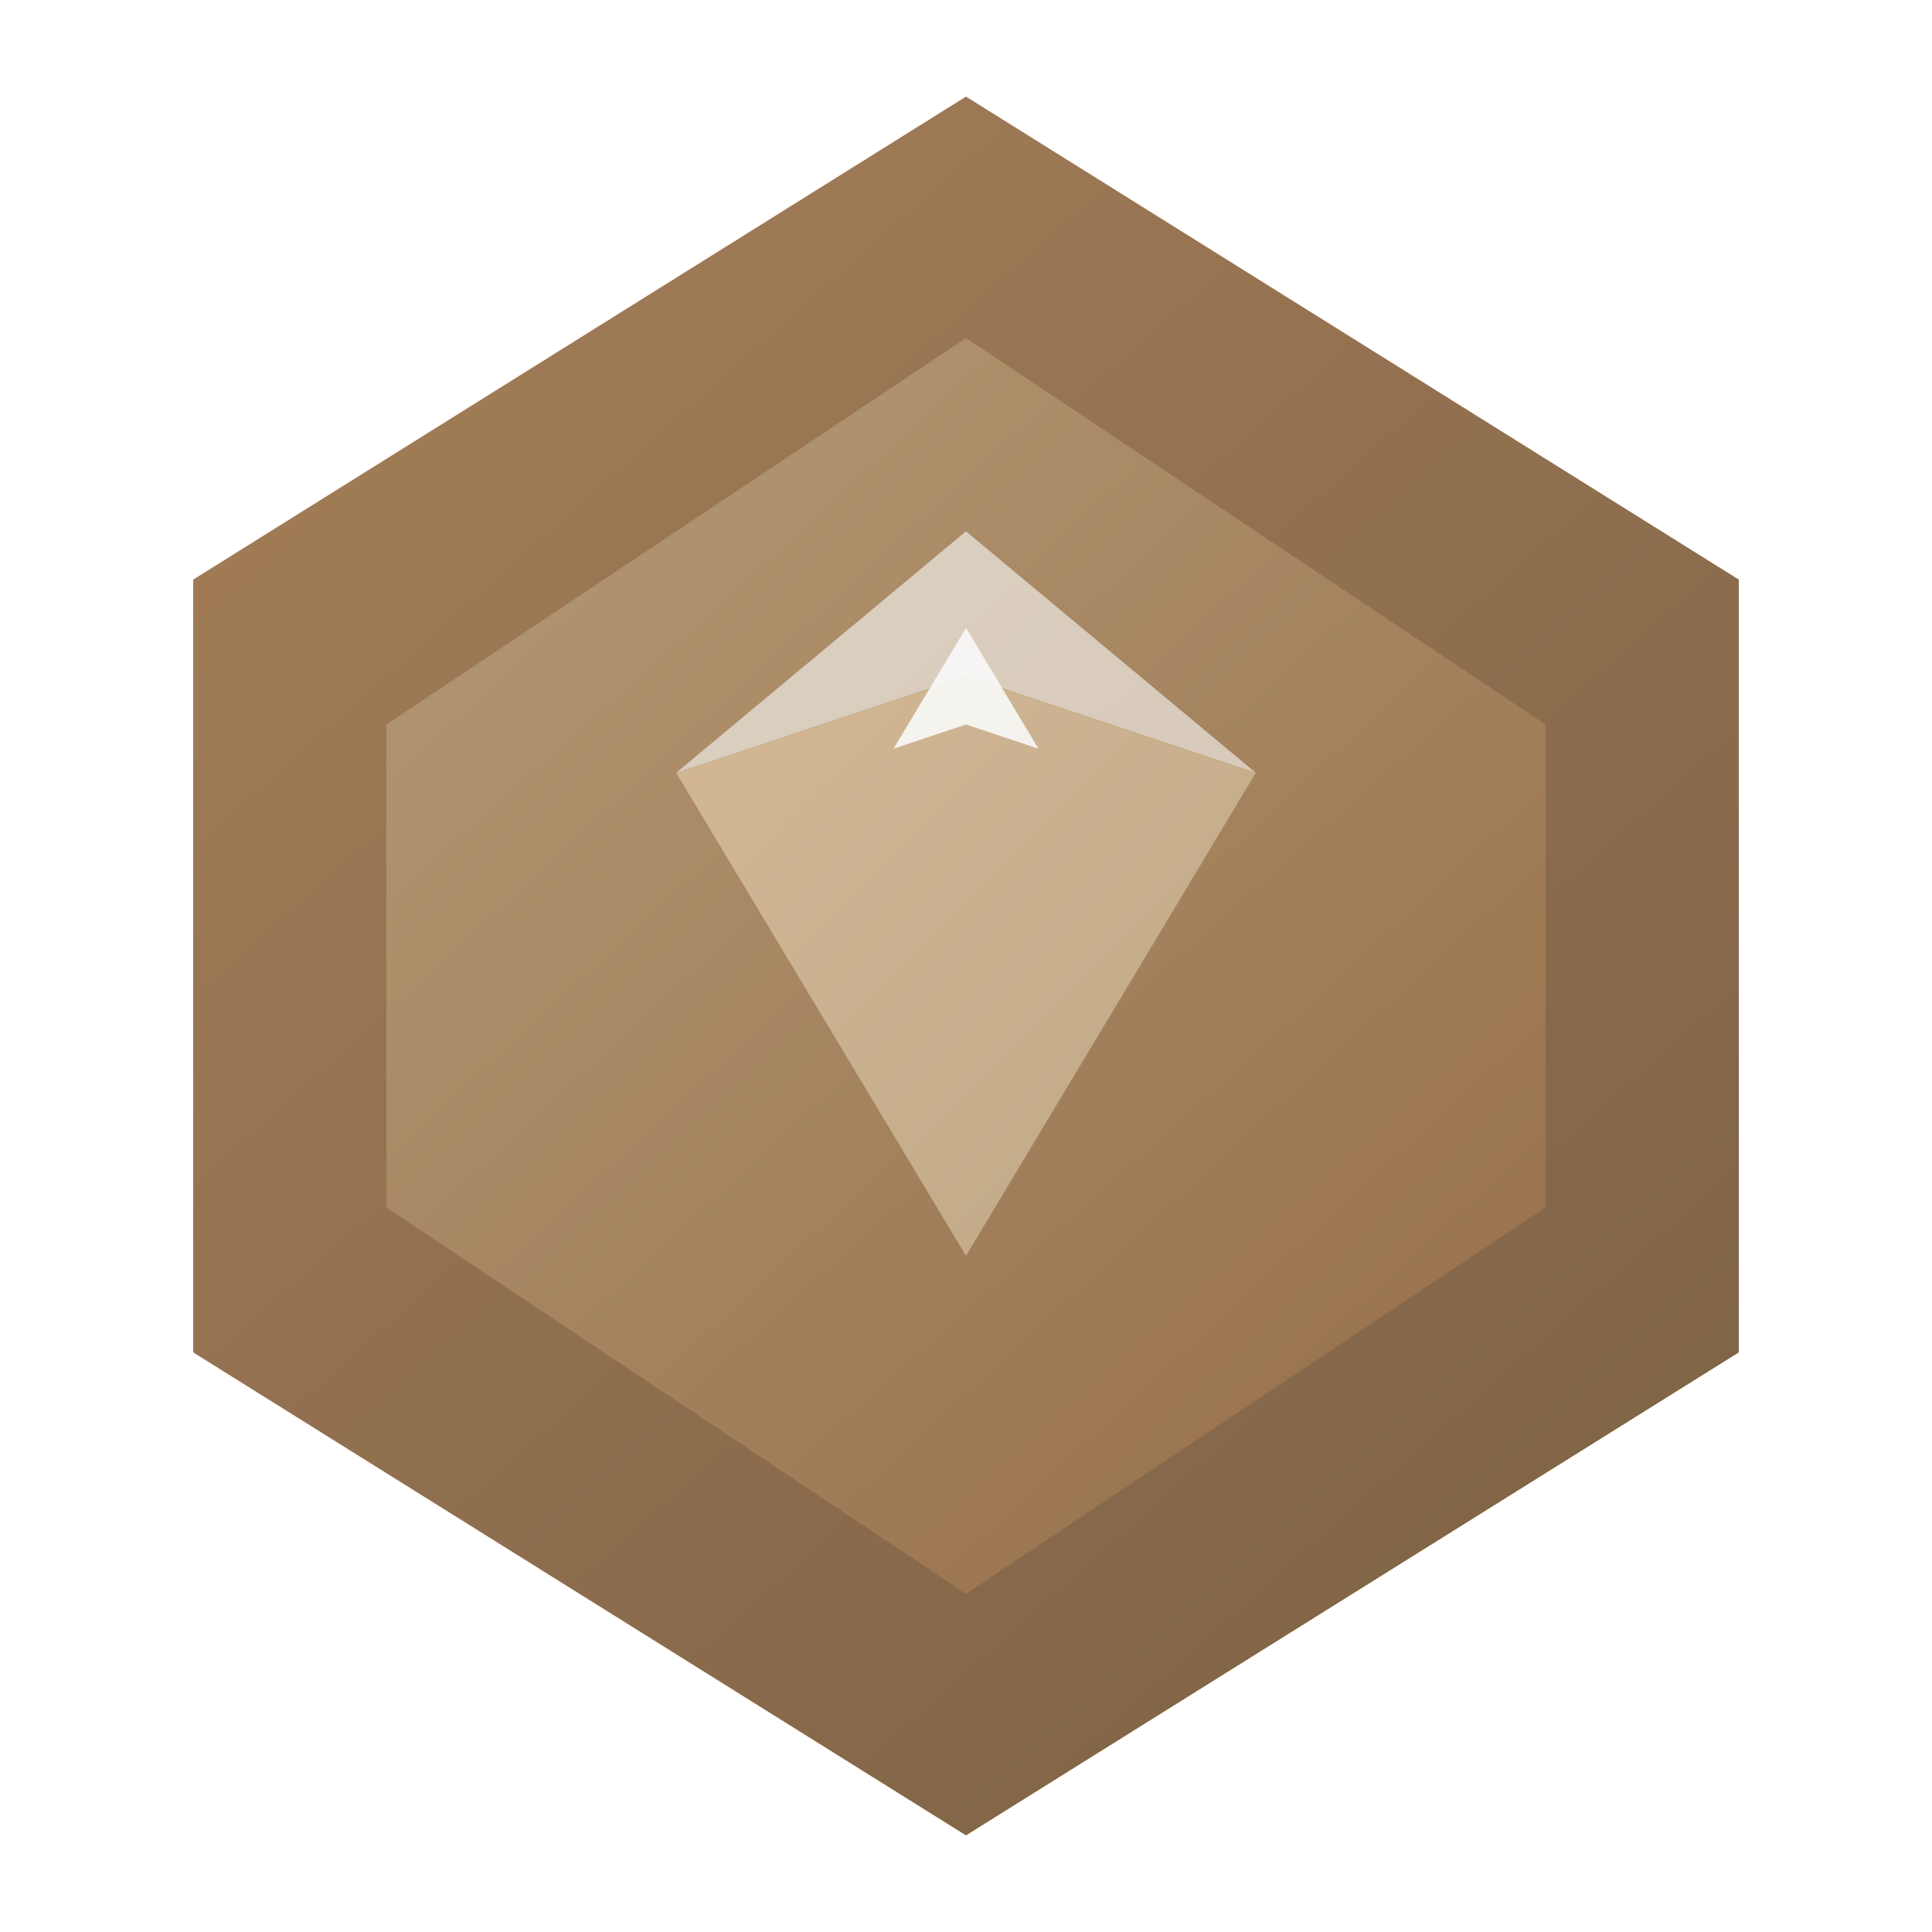
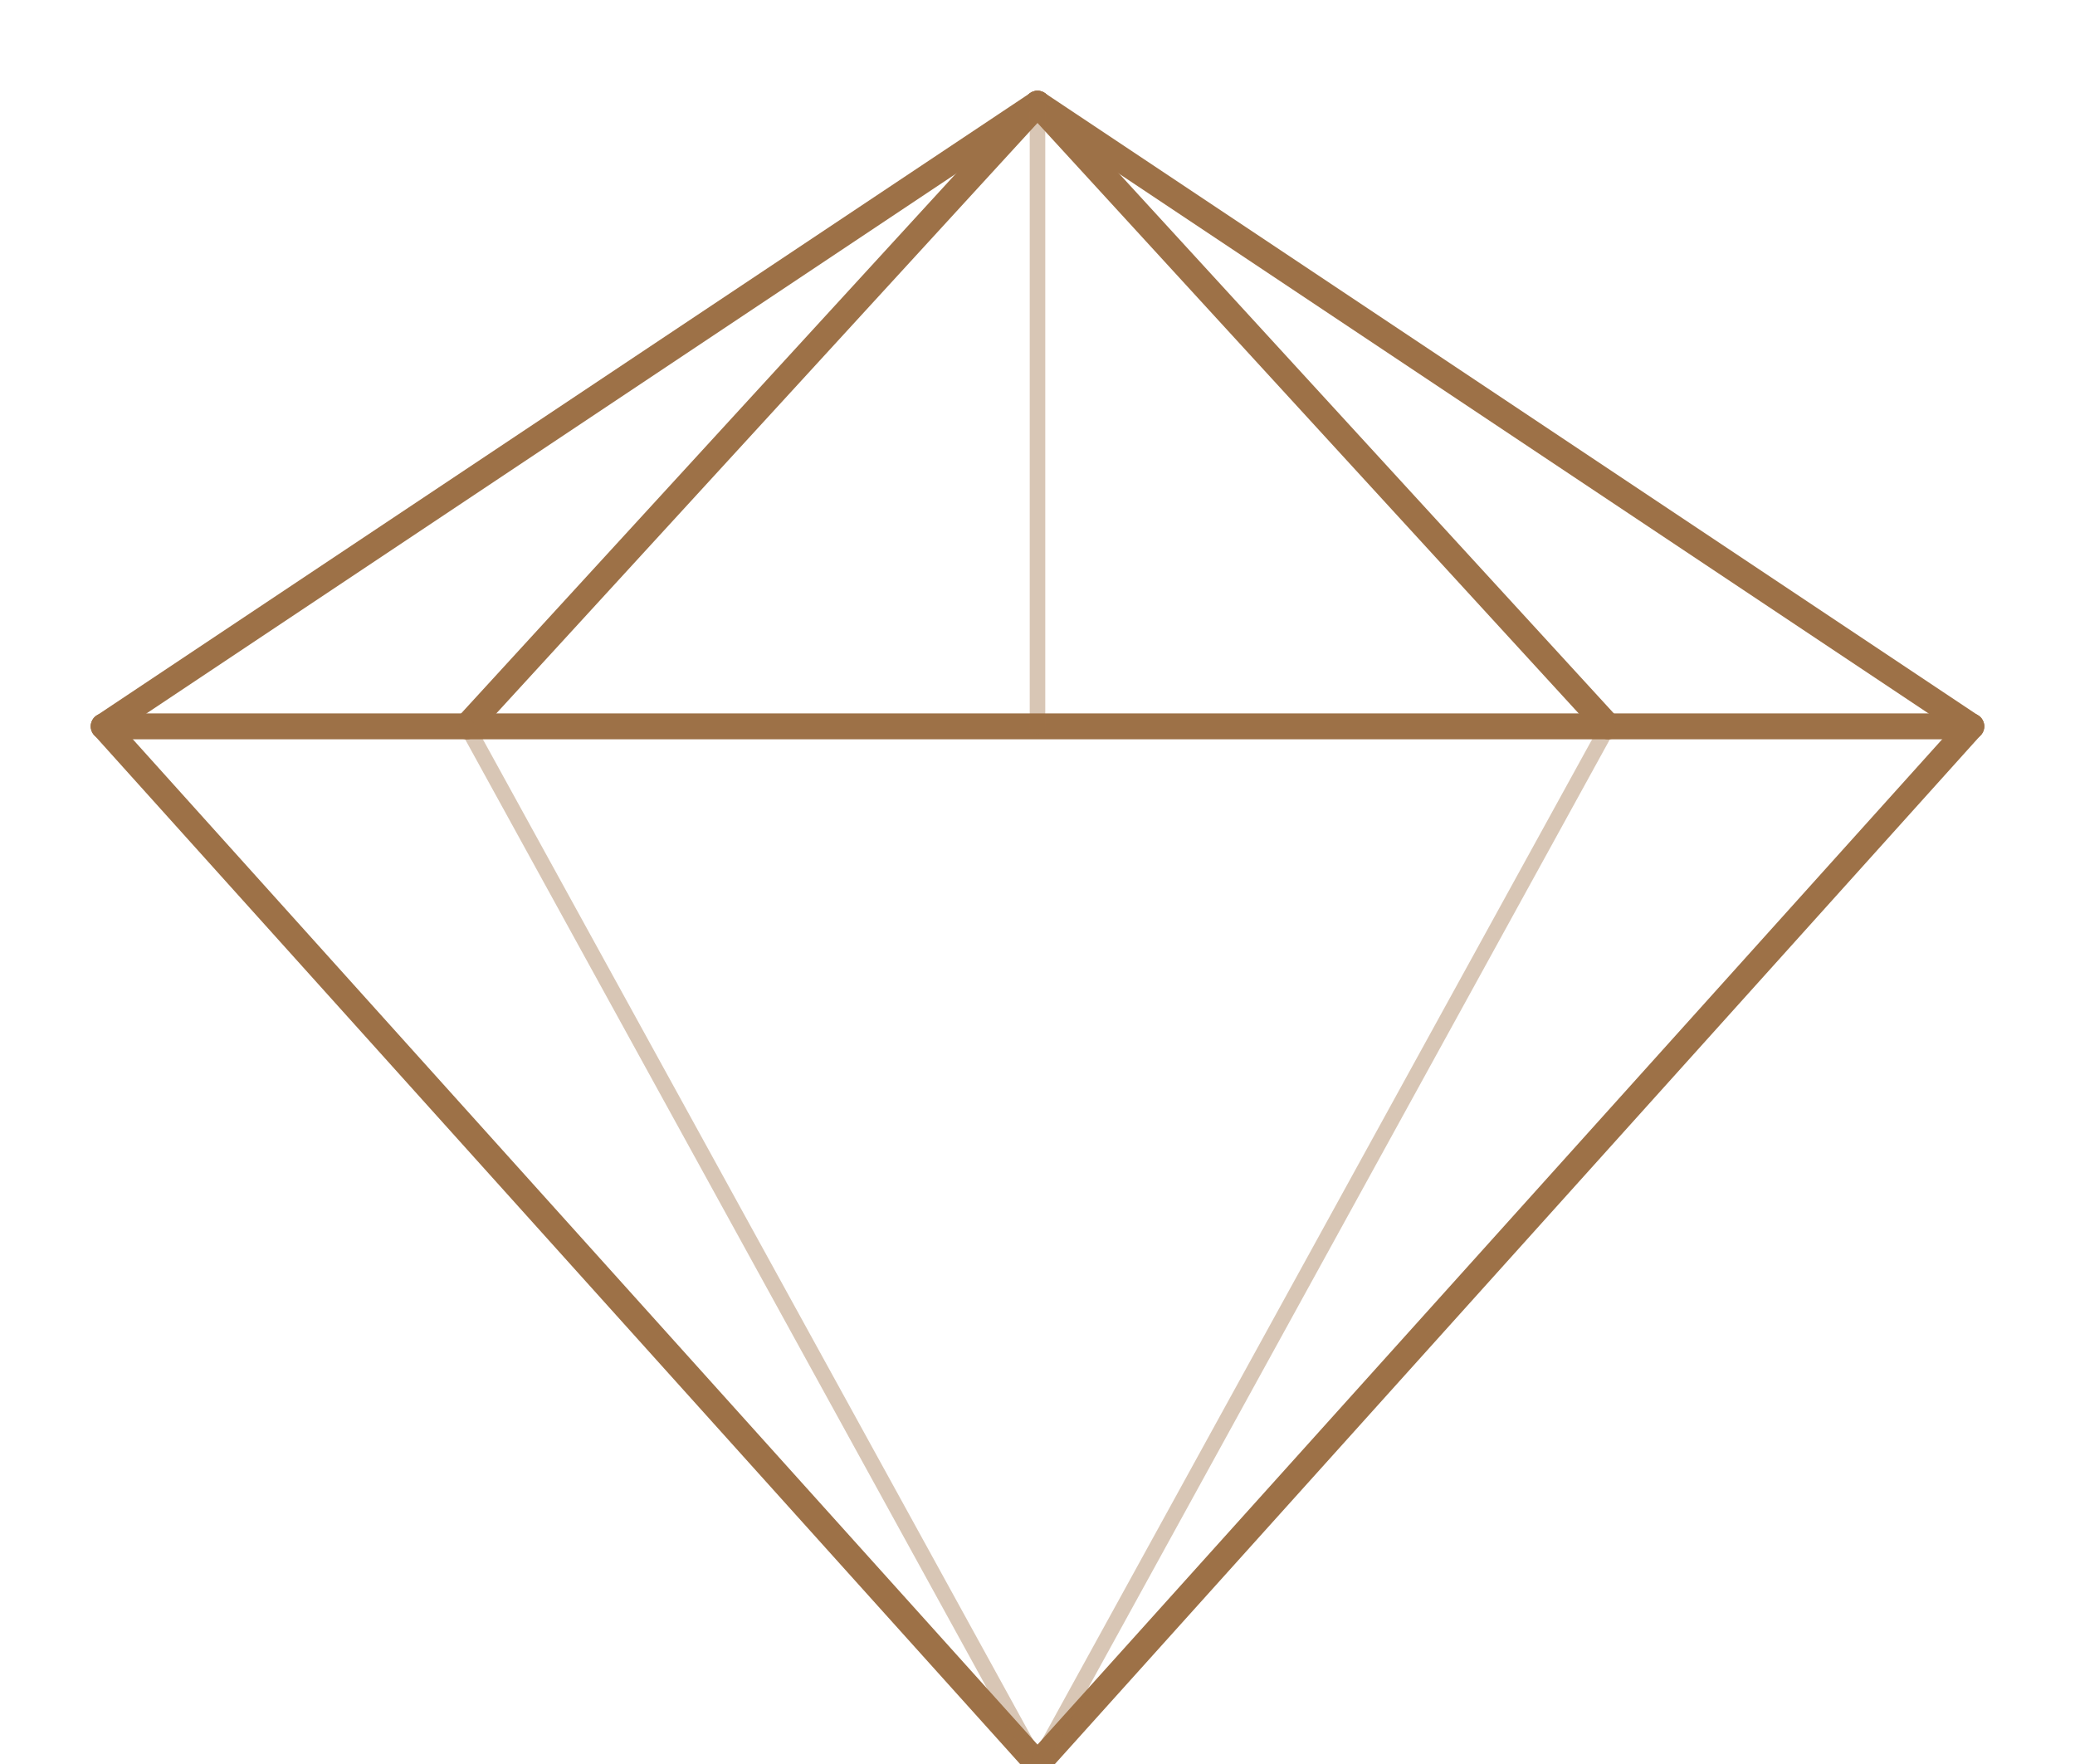
- <svg xmlns="http://www.w3.org/2000/svg" width="88" height="88" viewBox="0 0 40 40" fill="none">
-   <defs>
-     <linearGradient id="ma" x1="4" y1="2" x2="36" y2="38" gradientUnits="userSpaceOnUse">
-       <stop stop-color="#9D7147" />
-       <stop offset="1" stop-color="#6B4E2F" />
-     </linearGradient>
-     <linearGradient id="mb" x1="8" y1="7" x2="32" y2="33" gradientUnits="userSpaceOnUse">
-       <stop stop-color="#BEA885" />
-       <stop offset="1" stop-color="#9D7147" />
-     </linearGradient>
-     <linearGradient id="mc" x1="14" y1="14" x2="26" y2="26" gradientUnits="userSpaceOnUse">
-       <stop stop-color="#D4B896" />
-       <stop offset="1" stop-color="#BEA885" />
-     </linearGradient>
-   </defs>
-   <path d="M20 2L36 12V28L20 38L4 28V12L20 2Z" fill="url(#ma)" opacity="0.9" />
-   <path d="M20 7L32 15V25L20 33L8 25V15L20 7Z" fill="url(#mb)" opacity="0.7" />
-   <path d="M20 11L26 16L20 14L14 16Z" fill="rgb(250,250,248)" fill-opacity="0.6" />
-   <path d="M14 16L20 14L26 16L20 26Z" fill="url(#mc)" />
-   <path d="M20 13L21.5 15.5L20 15L18.5 15.5Z" fill="rgb(250,250,248)" fill-opacity="0.9" />
+ <svg xmlns="http://www.w3.org/2000/svg" viewBox="0 0 400 340" fill="none">
+   <line x1="200" y1="20" x2="90" y2="140" stroke="#9d7147" stroke-width="5" stroke-linecap="round" />
+   <line x1="200" y1="20" x2="310" y2="140" stroke="#9d7147" stroke-width="5" stroke-linecap="round" />
+   <line x1="20" y1="140" x2="380" y2="140" stroke="#9d7147" stroke-width="5" stroke-linecap="round" />
+   <line x1="200" y1="20" x2="20" y2="140" stroke="#9d7147" stroke-width="5" stroke-linecap="round" />
+   <line x1="200" y1="20" x2="380" y2="140" stroke="#9d7147" stroke-width="5" stroke-linecap="round" />
+   <line x1="20" y1="140" x2="200" y2="340" stroke="#9d7147" stroke-width="5" stroke-linecap="round" />
+   <line x1="380" y1="140" x2="200" y2="340" stroke="#9d7147" stroke-width="5" stroke-linecap="round" />
+   <line x1="90" y1="140" x2="200" y2="340" stroke="#9d7147" stroke-width="3" stroke-linecap="round" opacity="0.4" />
+   <line x1="310" y1="140" x2="200" y2="340" stroke="#9d7147" stroke-width="3" stroke-linecap="round" opacity="0.4" />
+   <line x1="200" y1="20" x2="200" y2="140" stroke="#9d7147" stroke-width="3" stroke-linecap="round" opacity="0.4" />
</svg>
